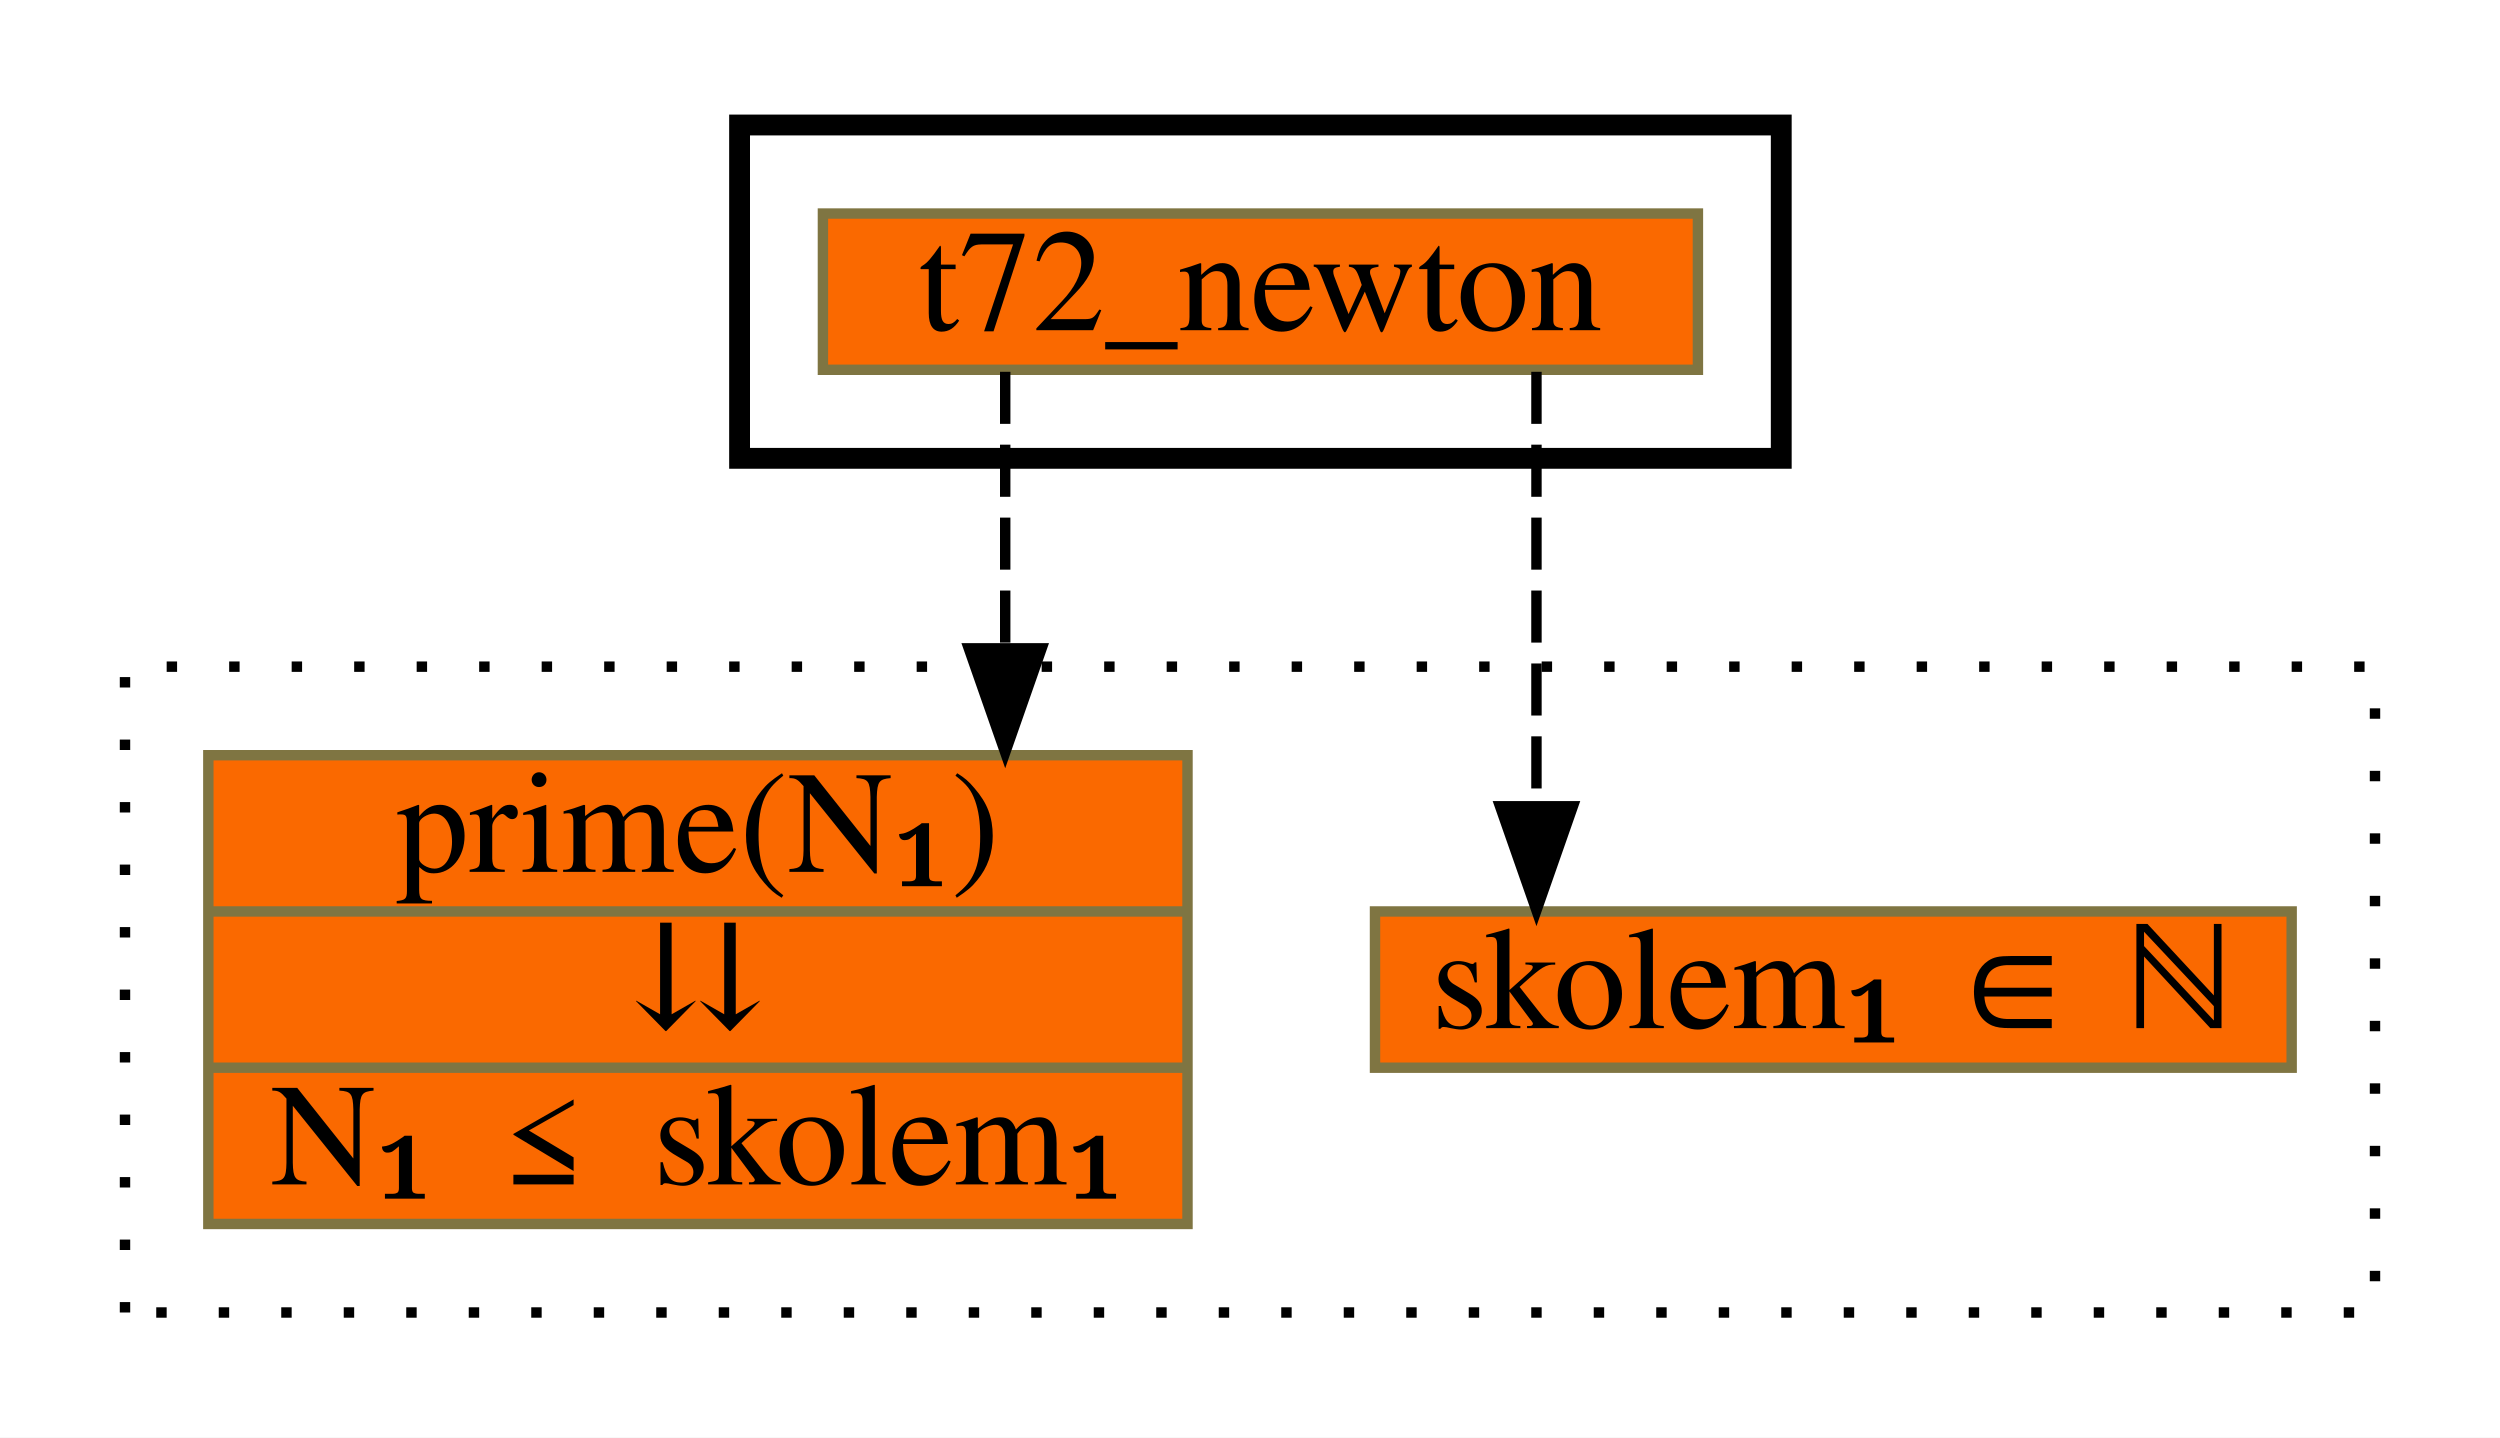
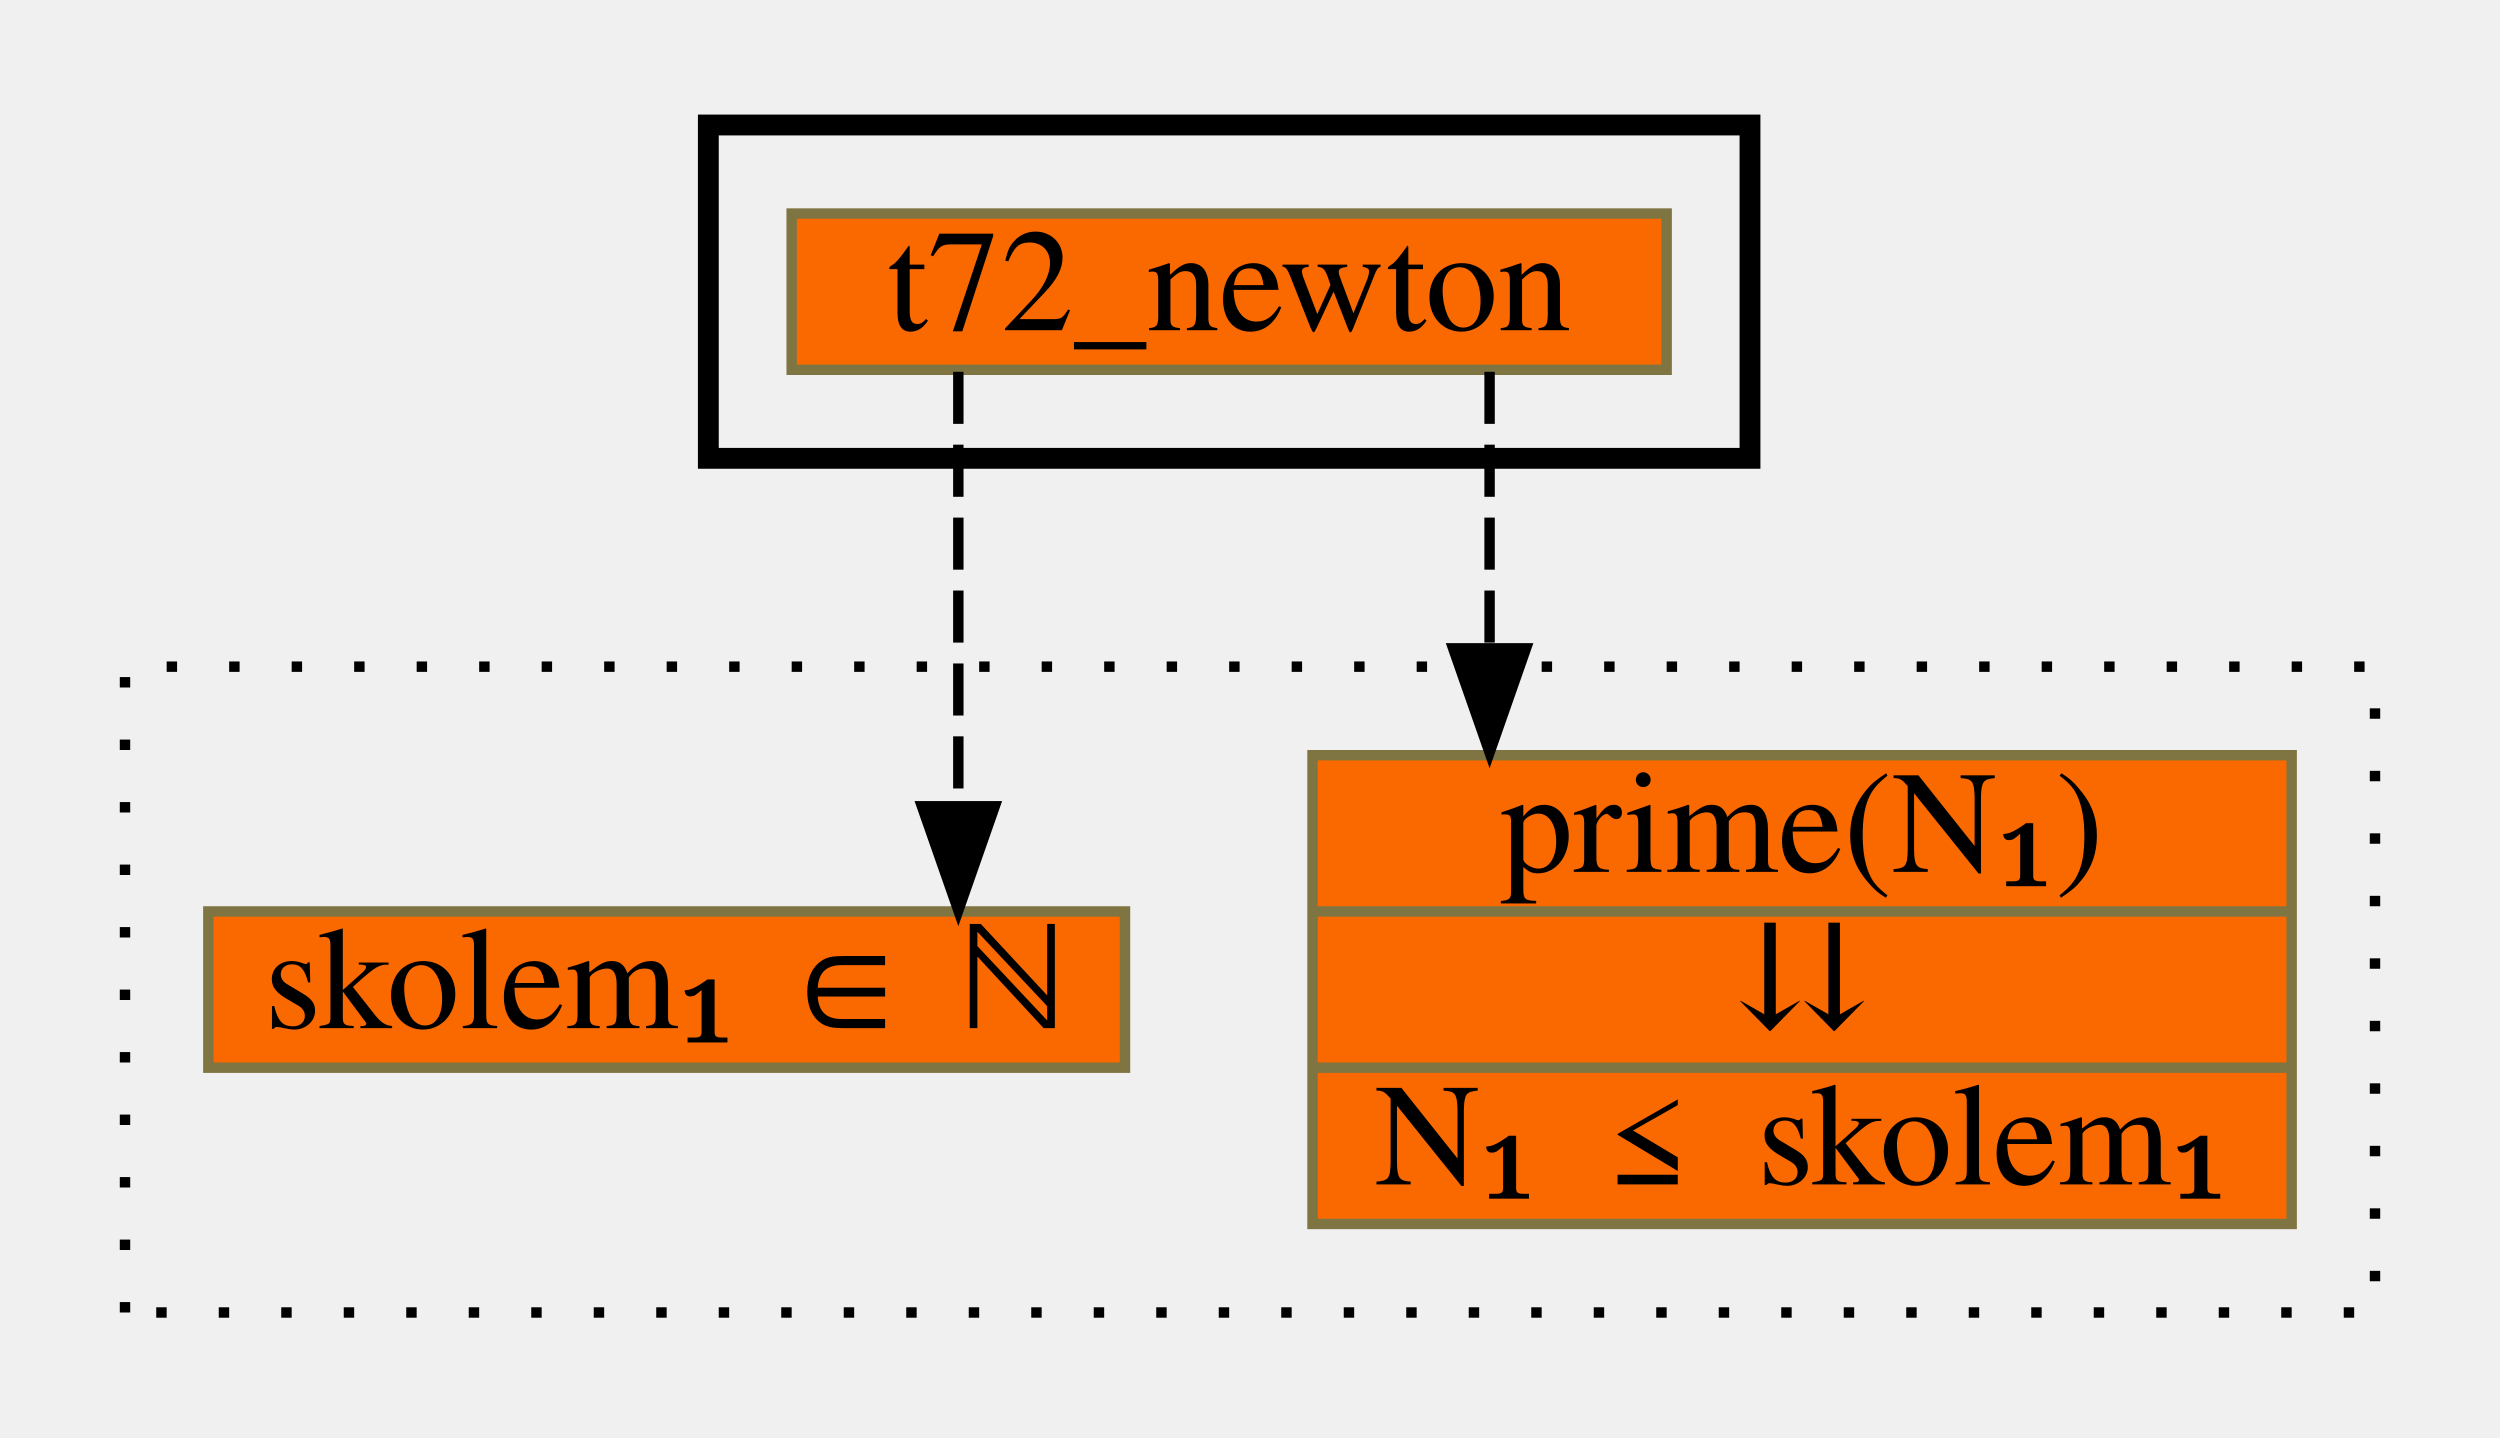
<svg xmlns="http://www.w3.org/2000/svg" xmlns:xlink="http://www.w3.org/1999/xlink" width="240pt" height="138pt" viewBox="0.00 0.00 240.00 138.00">
  <g id="graph0" class="graph" transform="scale(1 1) rotate(0) translate(4 134)">
-     <polygon fill="white" stroke="transparent" points="-4,4 -4,-134 236,-134 236,4 -4,4" />
    <g id="clust1" class="cluster">
-       <polygon fill="none" stroke="black" stroke-width="2" points="67,-90 67,-122 167,-122 167,-90 67,-90" />
+       <polygon fill="transparent" stroke="black" stroke-width="2" points="64,-90 64,-122 164,-122 164,-90 64,-90" />
    </g>
    <g id="clust2" class="cluster">
-       <polygon fill="none" stroke="black" stroke-dasharray="1,5" points="8,-8 8,-70 224,-70 224,-8 8,-8" />
+       <polygon fill="transparent" stroke="black" stroke-dasharray="1,5" points="8,-8 8,-70 224,-70 224,-8 8,-8" />
    </g>
    <g id="node1" class="node">
      <g id="a_node1">
        <a xlink:href="t72_newton.html" xlink:title="t72_newton" target="_parent">
-           <polygon fill="#fa6900" stroke="#7f7542" points="75,-98.5 75,-113.5 159,-113.5 159,-98.5 75,-98.5" />
-           <text text-anchor="middle" x="117" y="-102.3" font-family="Times,serif" font-size="14.00">t72_newton</text>
+           <polygon fill="#fa6900" stroke="#7f7542" points="72,-98.5 72,-113.5 156,-113.5 156,-98.5 72,-98.5" />
+           <text text-anchor="middle" x="114" y="-102.3" font-family="Times,serif" font-size="14.00">t72_newton</text>
        </a>
      </g>
    </g>
    <g id="node2" class="node">
      <g id="a_node2">
-         <a xlink:href="c_0_93.html" xlink:title="{skolem₁ ∈ ℕ}" target="_parent">
-           <polygon fill="#fa6900" stroke="#7f7542" points="128,-31.5 128,-46.5 216,-46.5 216,-31.5 128,-31.5" />
-           <text text-anchor="middle" x="172" y="-35.3" font-family="Times,serif" font-size="14.00">skolem₁ ∈ ℕ</text>
+         <a xlink:href="c_0_80.html" xlink:title="{prime(N₁)|⇊|N₁ ≤ skolem₁}" target="_parent">
+           <polygon fill="#fa6900" stroke="#7f7542" points="122,-16.5 122,-61.5 216,-61.5 216,-16.5 122,-16.5" />
+           <text text-anchor="middle" x="169" y="-50.3" font-family="Times,serif" font-size="14.00">prime(N₁)</text>
+           <polyline fill="none" stroke="#7f7542" points="122,-46.5 216,-46.5 " />
+           <text text-anchor="middle" x="169" y="-35.3" font-family="Times,serif" font-size="14.00">⇊</text>
+           <polyline fill="none" stroke="#7f7542" points="122,-31.5 216,-31.5 " />
+           <text text-anchor="middle" x="169" y="-20.3" font-family="Times,serif" font-size="14.00">N₁ ≤ skolem₁</text>
        </a>
      </g>
    </g>
    <g id="edge1" class="edge">
-       <path fill="none" stroke="black" stroke-dasharray="5,2" d="M143.5,-98.31C143.5,-98.31 143.5,-56.6 143.5,-56.6" />
-       <polygon fill="black" stroke="black" points="147,-56.6 143.5,-46.6 140,-56.6 147,-56.6" />
+       <path fill="none" stroke="black" stroke-dasharray="5,2" d="M139,-98.31C139,-98.31 139,-71.76 139,-71.76" />
+       <polygon fill="black" stroke="black" points="142.5,-71.76 139,-61.76 135.5,-71.76 142.5,-71.76" />
    </g>
    <g id="node3" class="node">
      <g id="a_node3">
-         <a xlink:href="c_0_80.html" xlink:title="{prime(N₁)|⇊|N₁ ≤ skolem₁}" target="_parent">
-           <polygon fill="#fa6900" stroke="#7f7542" points="16,-16.5 16,-61.5 110,-61.5 110,-16.5 16,-16.5" />
-           <text text-anchor="middle" x="63" y="-50.3" font-family="Times,serif" font-size="14.00">prime(N₁)</text>
-           <polyline fill="none" stroke="#7f7542" points="16,-46.5 110,-46.5 " />
-           <text text-anchor="middle" x="63" y="-35.3" font-family="Times,serif" font-size="14.00">⇊</text>
-           <polyline fill="none" stroke="#7f7542" points="16,-31.5 110,-31.5 " />
-           <text text-anchor="middle" x="63" y="-20.3" font-family="Times,serif" font-size="14.00">N₁ ≤ skolem₁</text>
+         <a xlink:href="c_0_93.html" xlink:title="{skolem₁ ∈ ℕ}" target="_parent">
+           <polygon fill="#fa6900" stroke="#7f7542" points="16,-31.5 16,-46.5 104,-46.5 104,-31.5 16,-31.5" />
+           <text text-anchor="middle" x="60" y="-35.3" font-family="Times,serif" font-size="14.00">skolem₁ ∈ ℕ</text>
        </a>
      </g>
    </g>
    <g id="edge2" class="edge">
-       <path fill="none" stroke="black" stroke-dasharray="5,2" d="M92.5,-98.31C92.5,-98.31 92.5,-71.76 92.5,-71.76" />
-       <polygon fill="black" stroke="black" points="96,-71.76 92.5,-61.76 89,-71.76 96,-71.76" />
+       <path fill="none" stroke="black" stroke-dasharray="5,2" d="M88,-98.31C88,-98.31 88,-56.6 88,-56.6" />
+       <polygon fill="black" stroke="black" points="91.5,-56.6 88,-46.6 84.5,-56.6 91.5,-56.6" />
    </g>
  </g>
</svg>
